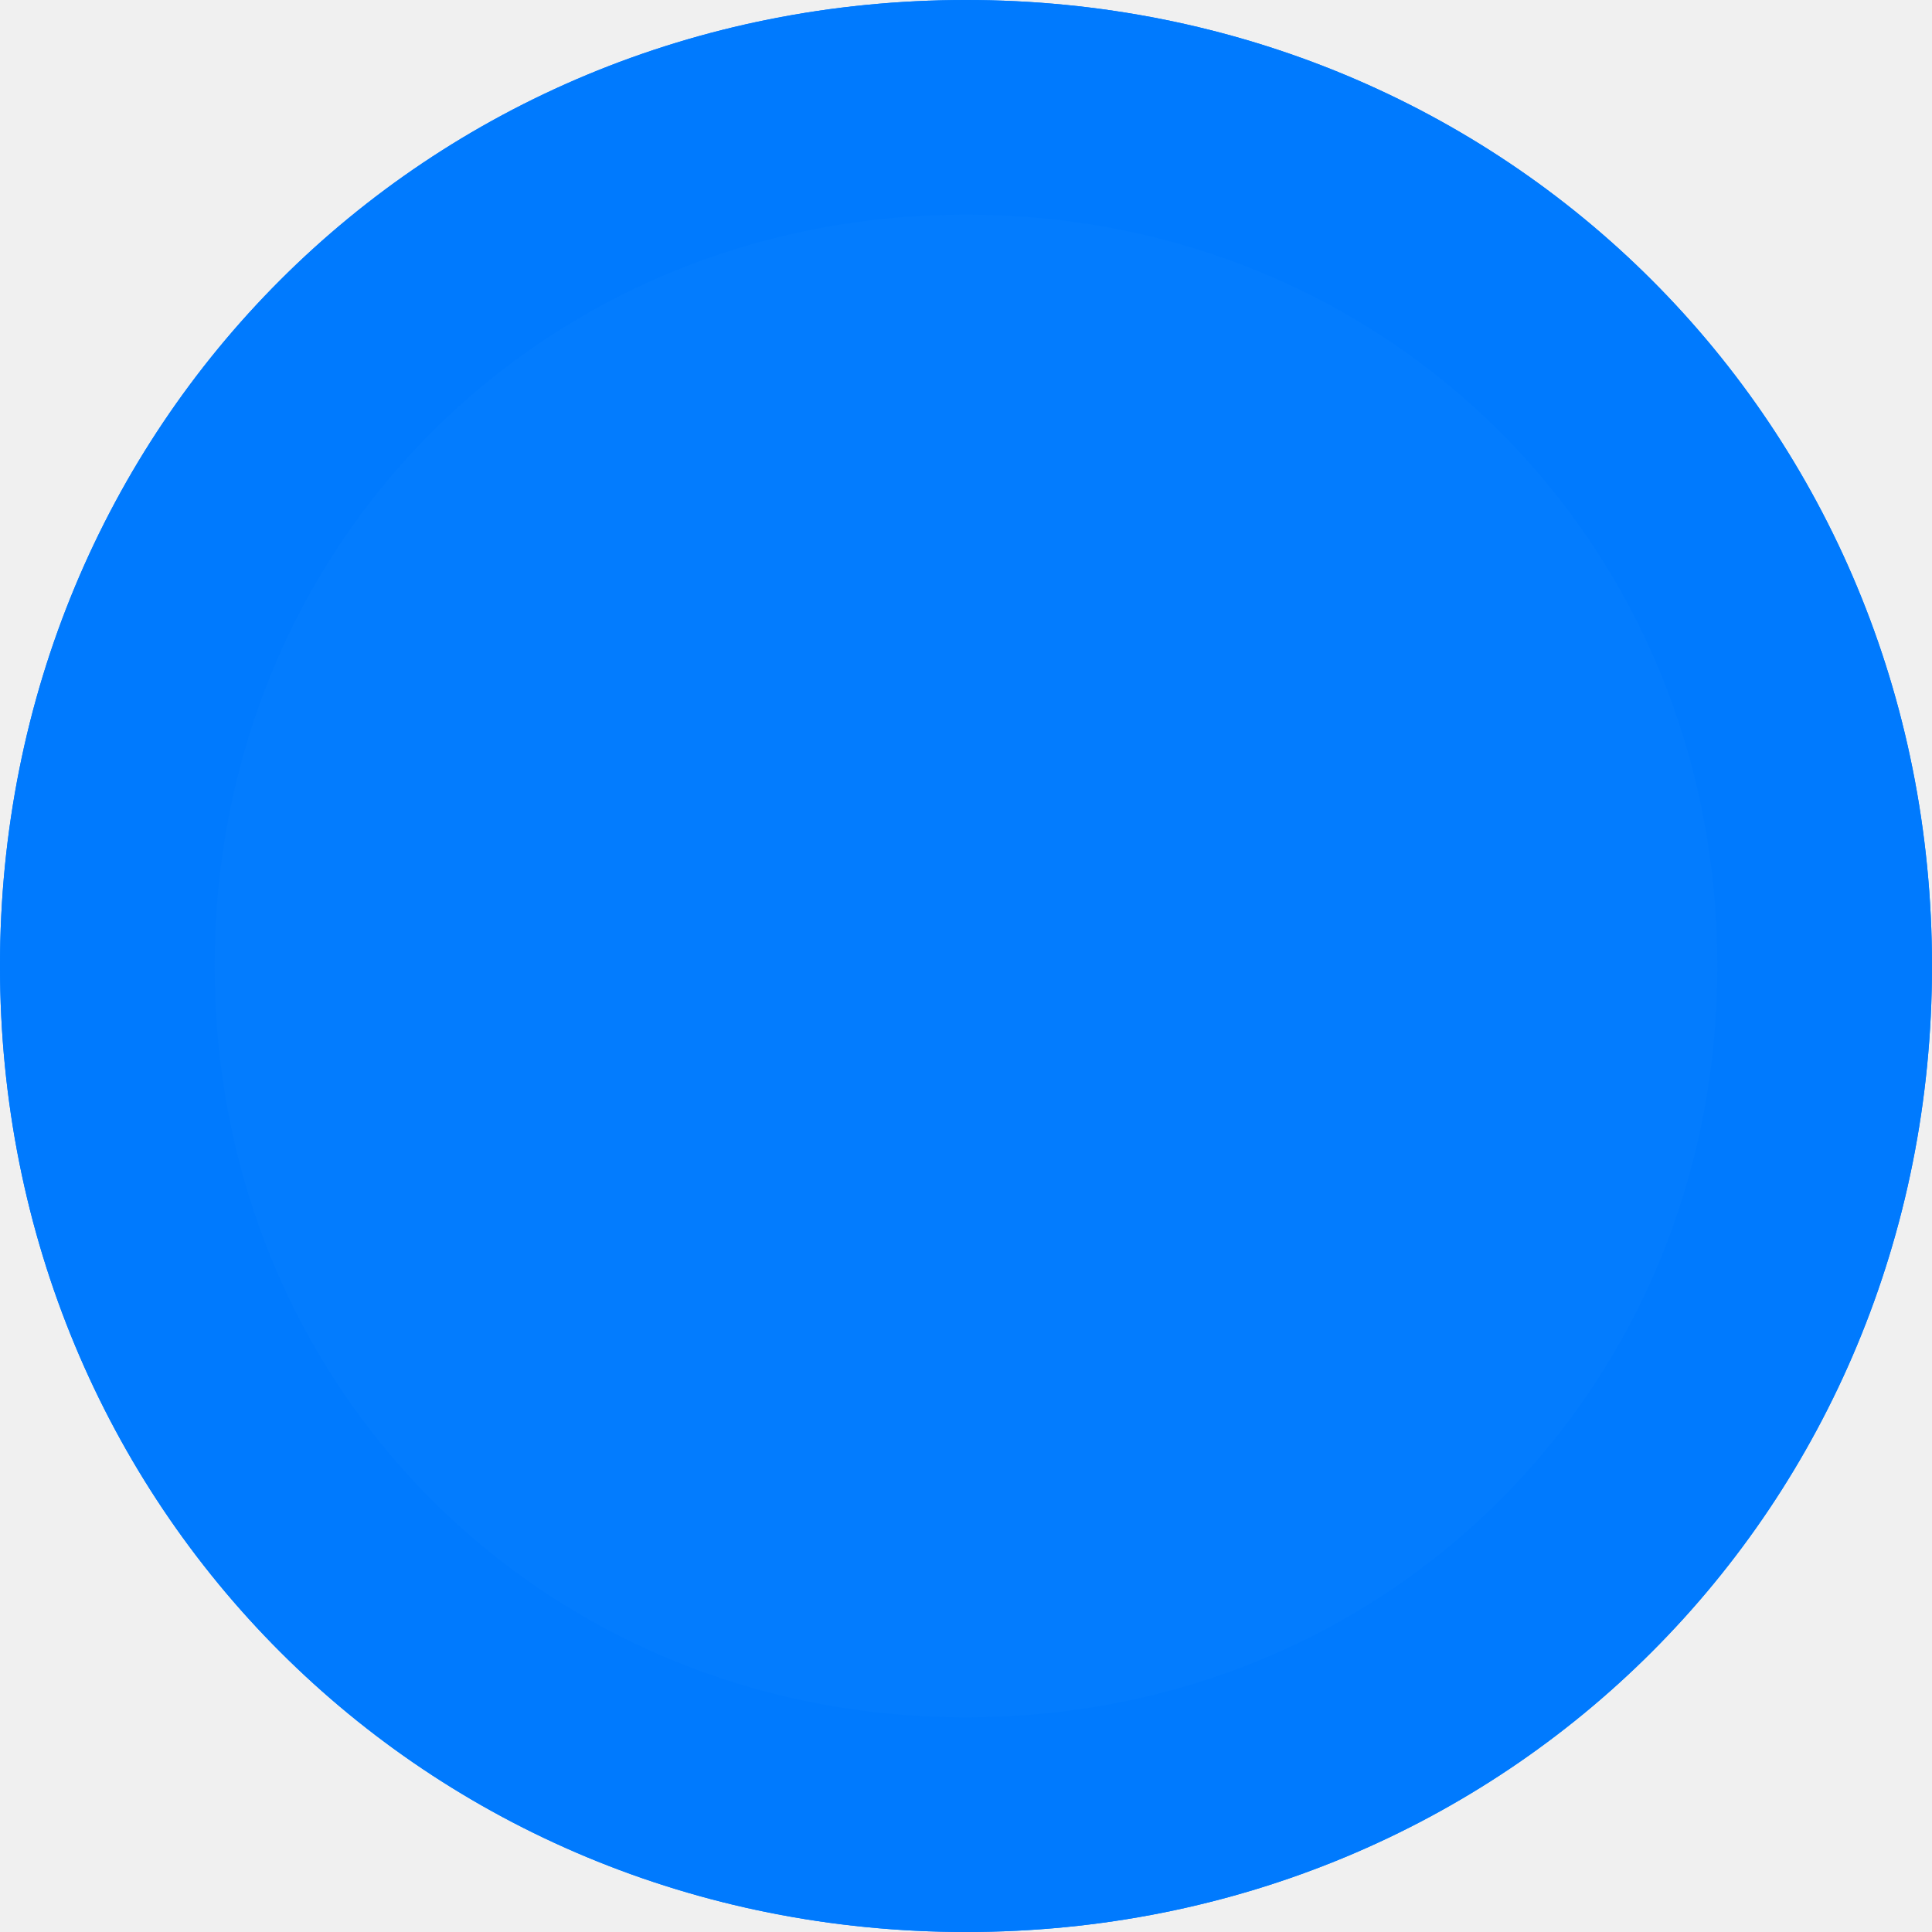
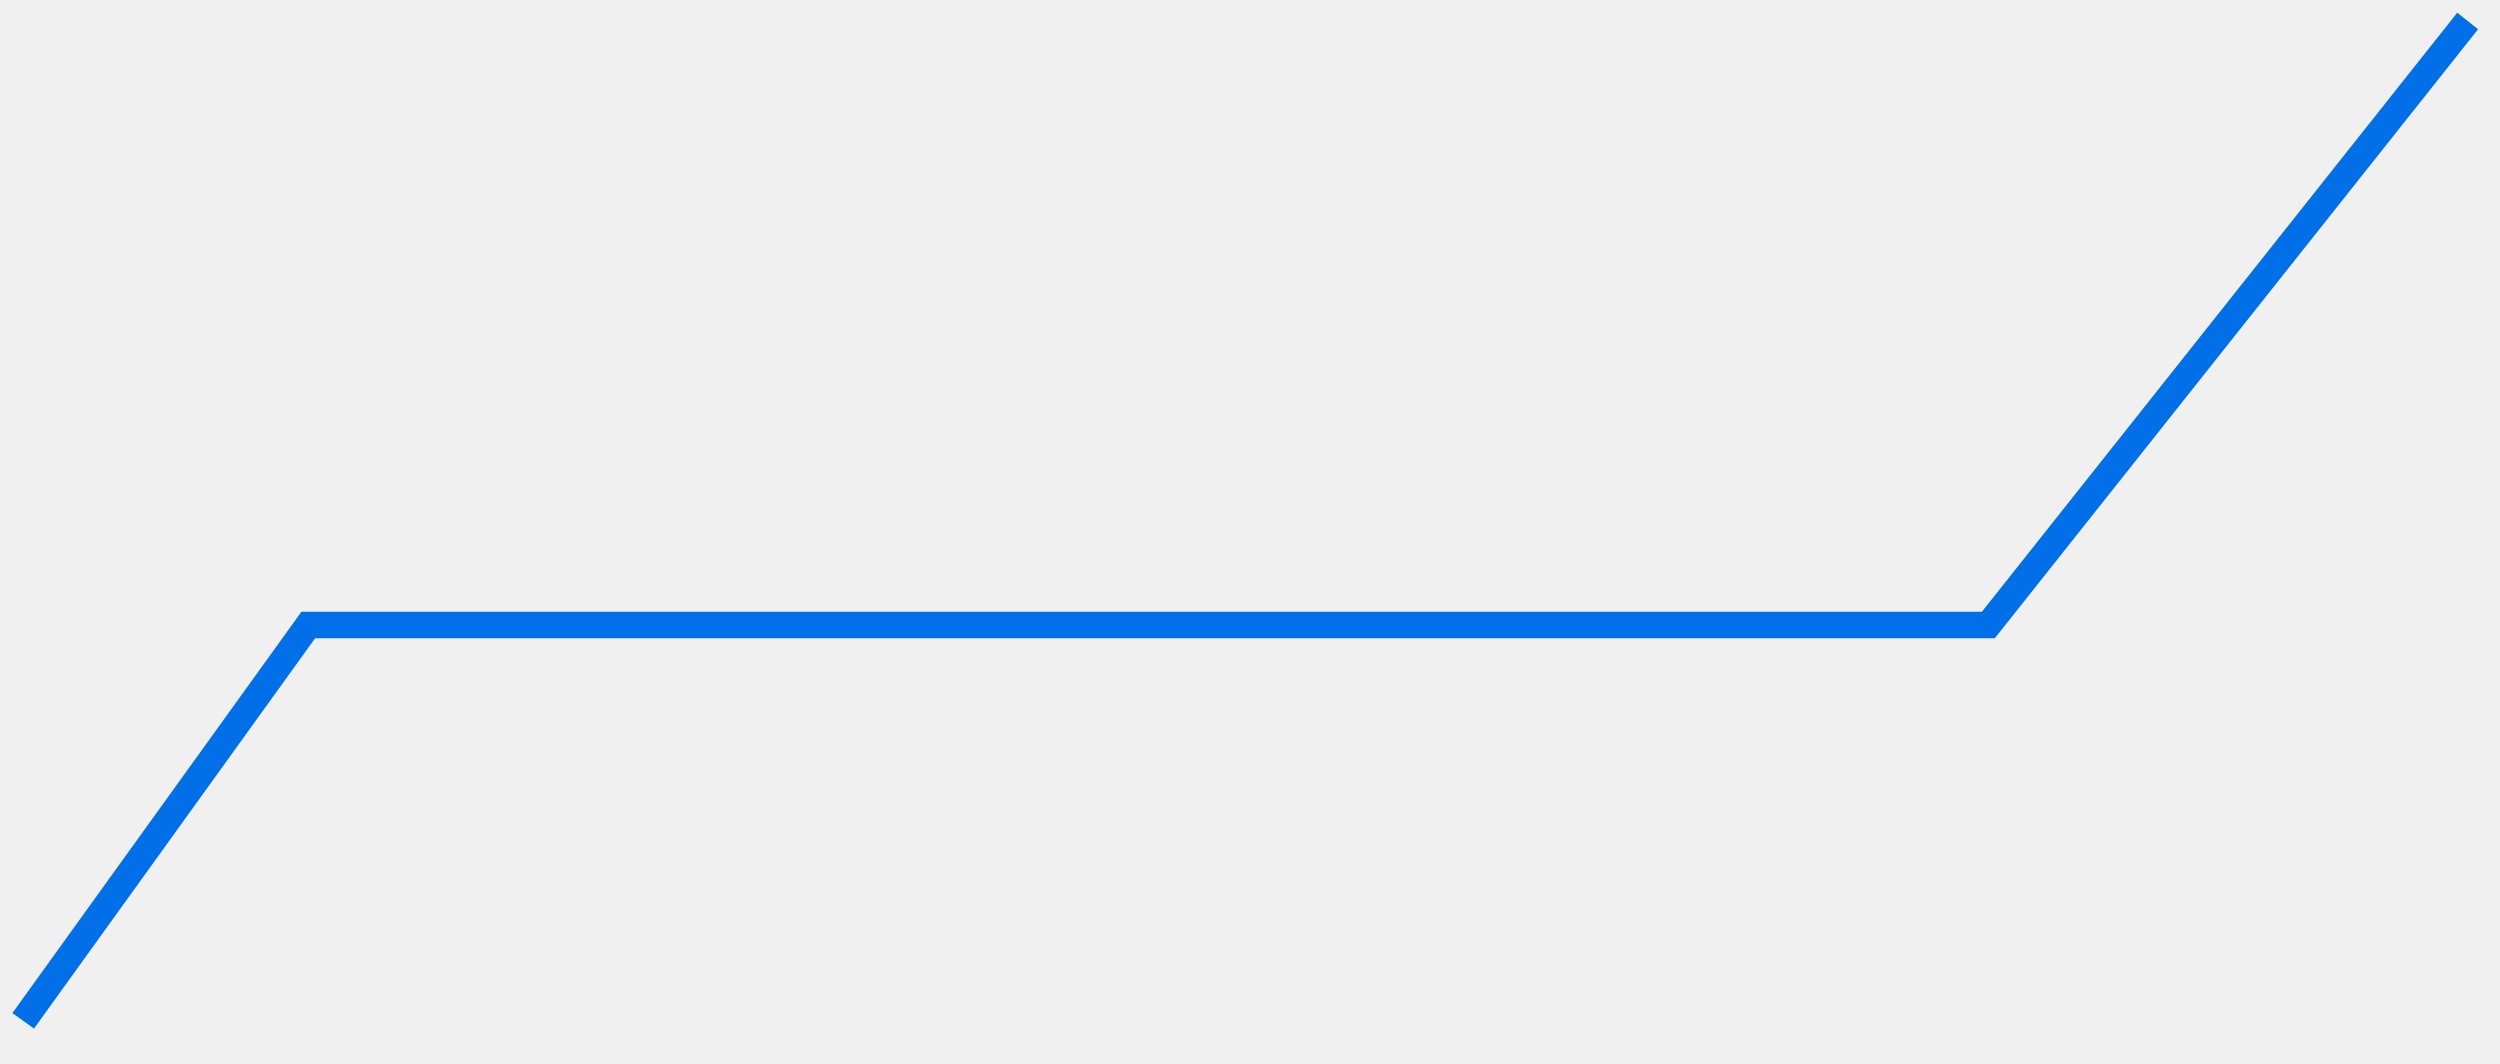
- <svg xmlns="http://www.w3.org/2000/svg" version="1.1" width="9px" height="9px">
-   <defs>
-     <mask fill="white" id="clip1212">
-       <path d="M 9 4.5  C 9 1.98  7.02 0  4.5 0  C 1.98 0  0 1.98  0 4.5  C 0 7.02  1.98 9  4.5 9  C 7.02 9  9 7.02  9 4.5  Z " fill-rule="evenodd" />
-     </mask>
-   </defs>
-   <g transform="matrix(1 0 0 1 -128 -117 )">
-     <path d="M 9 4.5  C 9 1.98  7.02 0  4.5 0  C 1.98 0  0 1.98  0 4.5  C 0 7.02  1.98 9  4.5 9  C 7.02 9  9 7.02  9 4.5  Z " fill-rule="nonzero" fill="#007afe" stroke="none" fill-opacity="0.988" transform="matrix(1 0 0 1 128 117 )" />
-     <path d="M 9 4.5  C 9 1.98  7.02 0  4.5 0  C 1.98 0  0 1.98  0 4.5  C 0 7.02  1.98 9  4.5 9  C 7.02 9  9 7.02  9 4.5  Z " stroke-width="2" stroke="#007afe" fill="none" transform="matrix(1 0 0 1 128 117 )" mask="url(#clip1212)" />
+ <svg xmlns="http://www.w3.org/2000/svg" version="1.1" width="94px" height="40px">
+   <g transform="matrix(1 0 0 1 -1050 -108 )">
+     <path d="M 92.784 0.789  L 74.762 23.5  L 11.591 23.5  L 0.872 38.383  " stroke-width="1" stroke="#016fe8" fill="none" transform="matrix(1 0 0 1 1050 108 )" />
  </g>
</svg>
